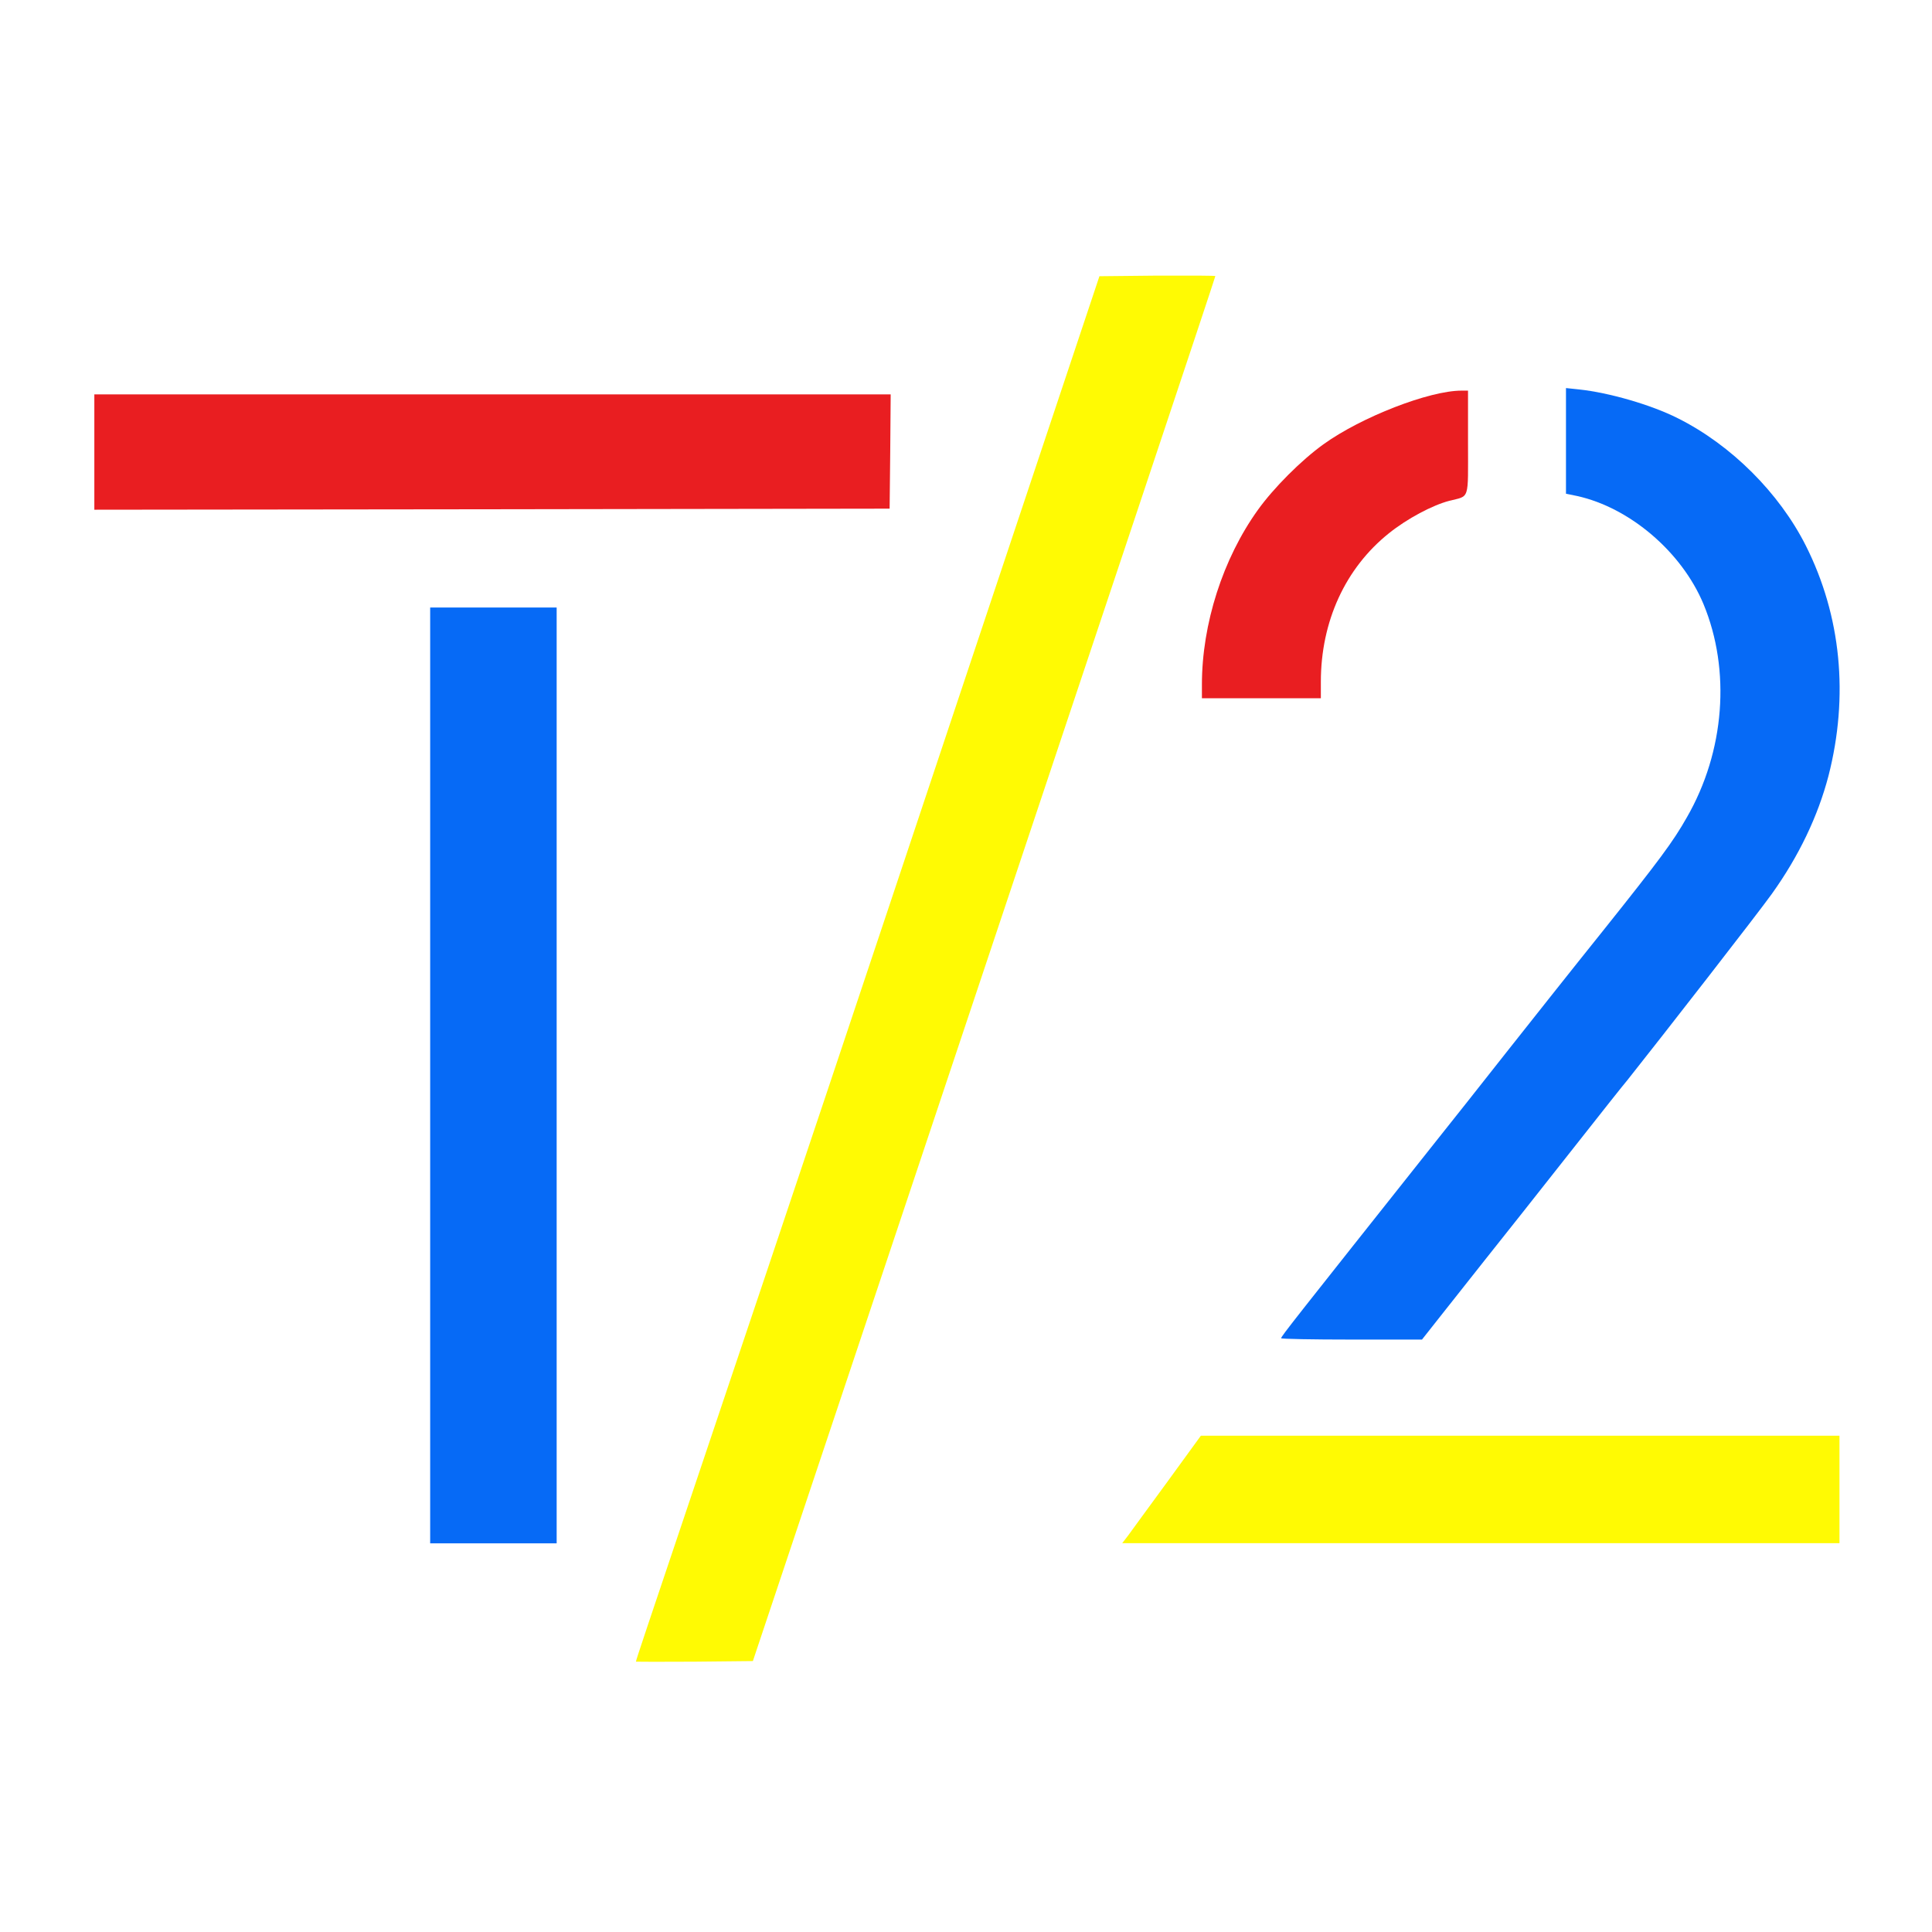
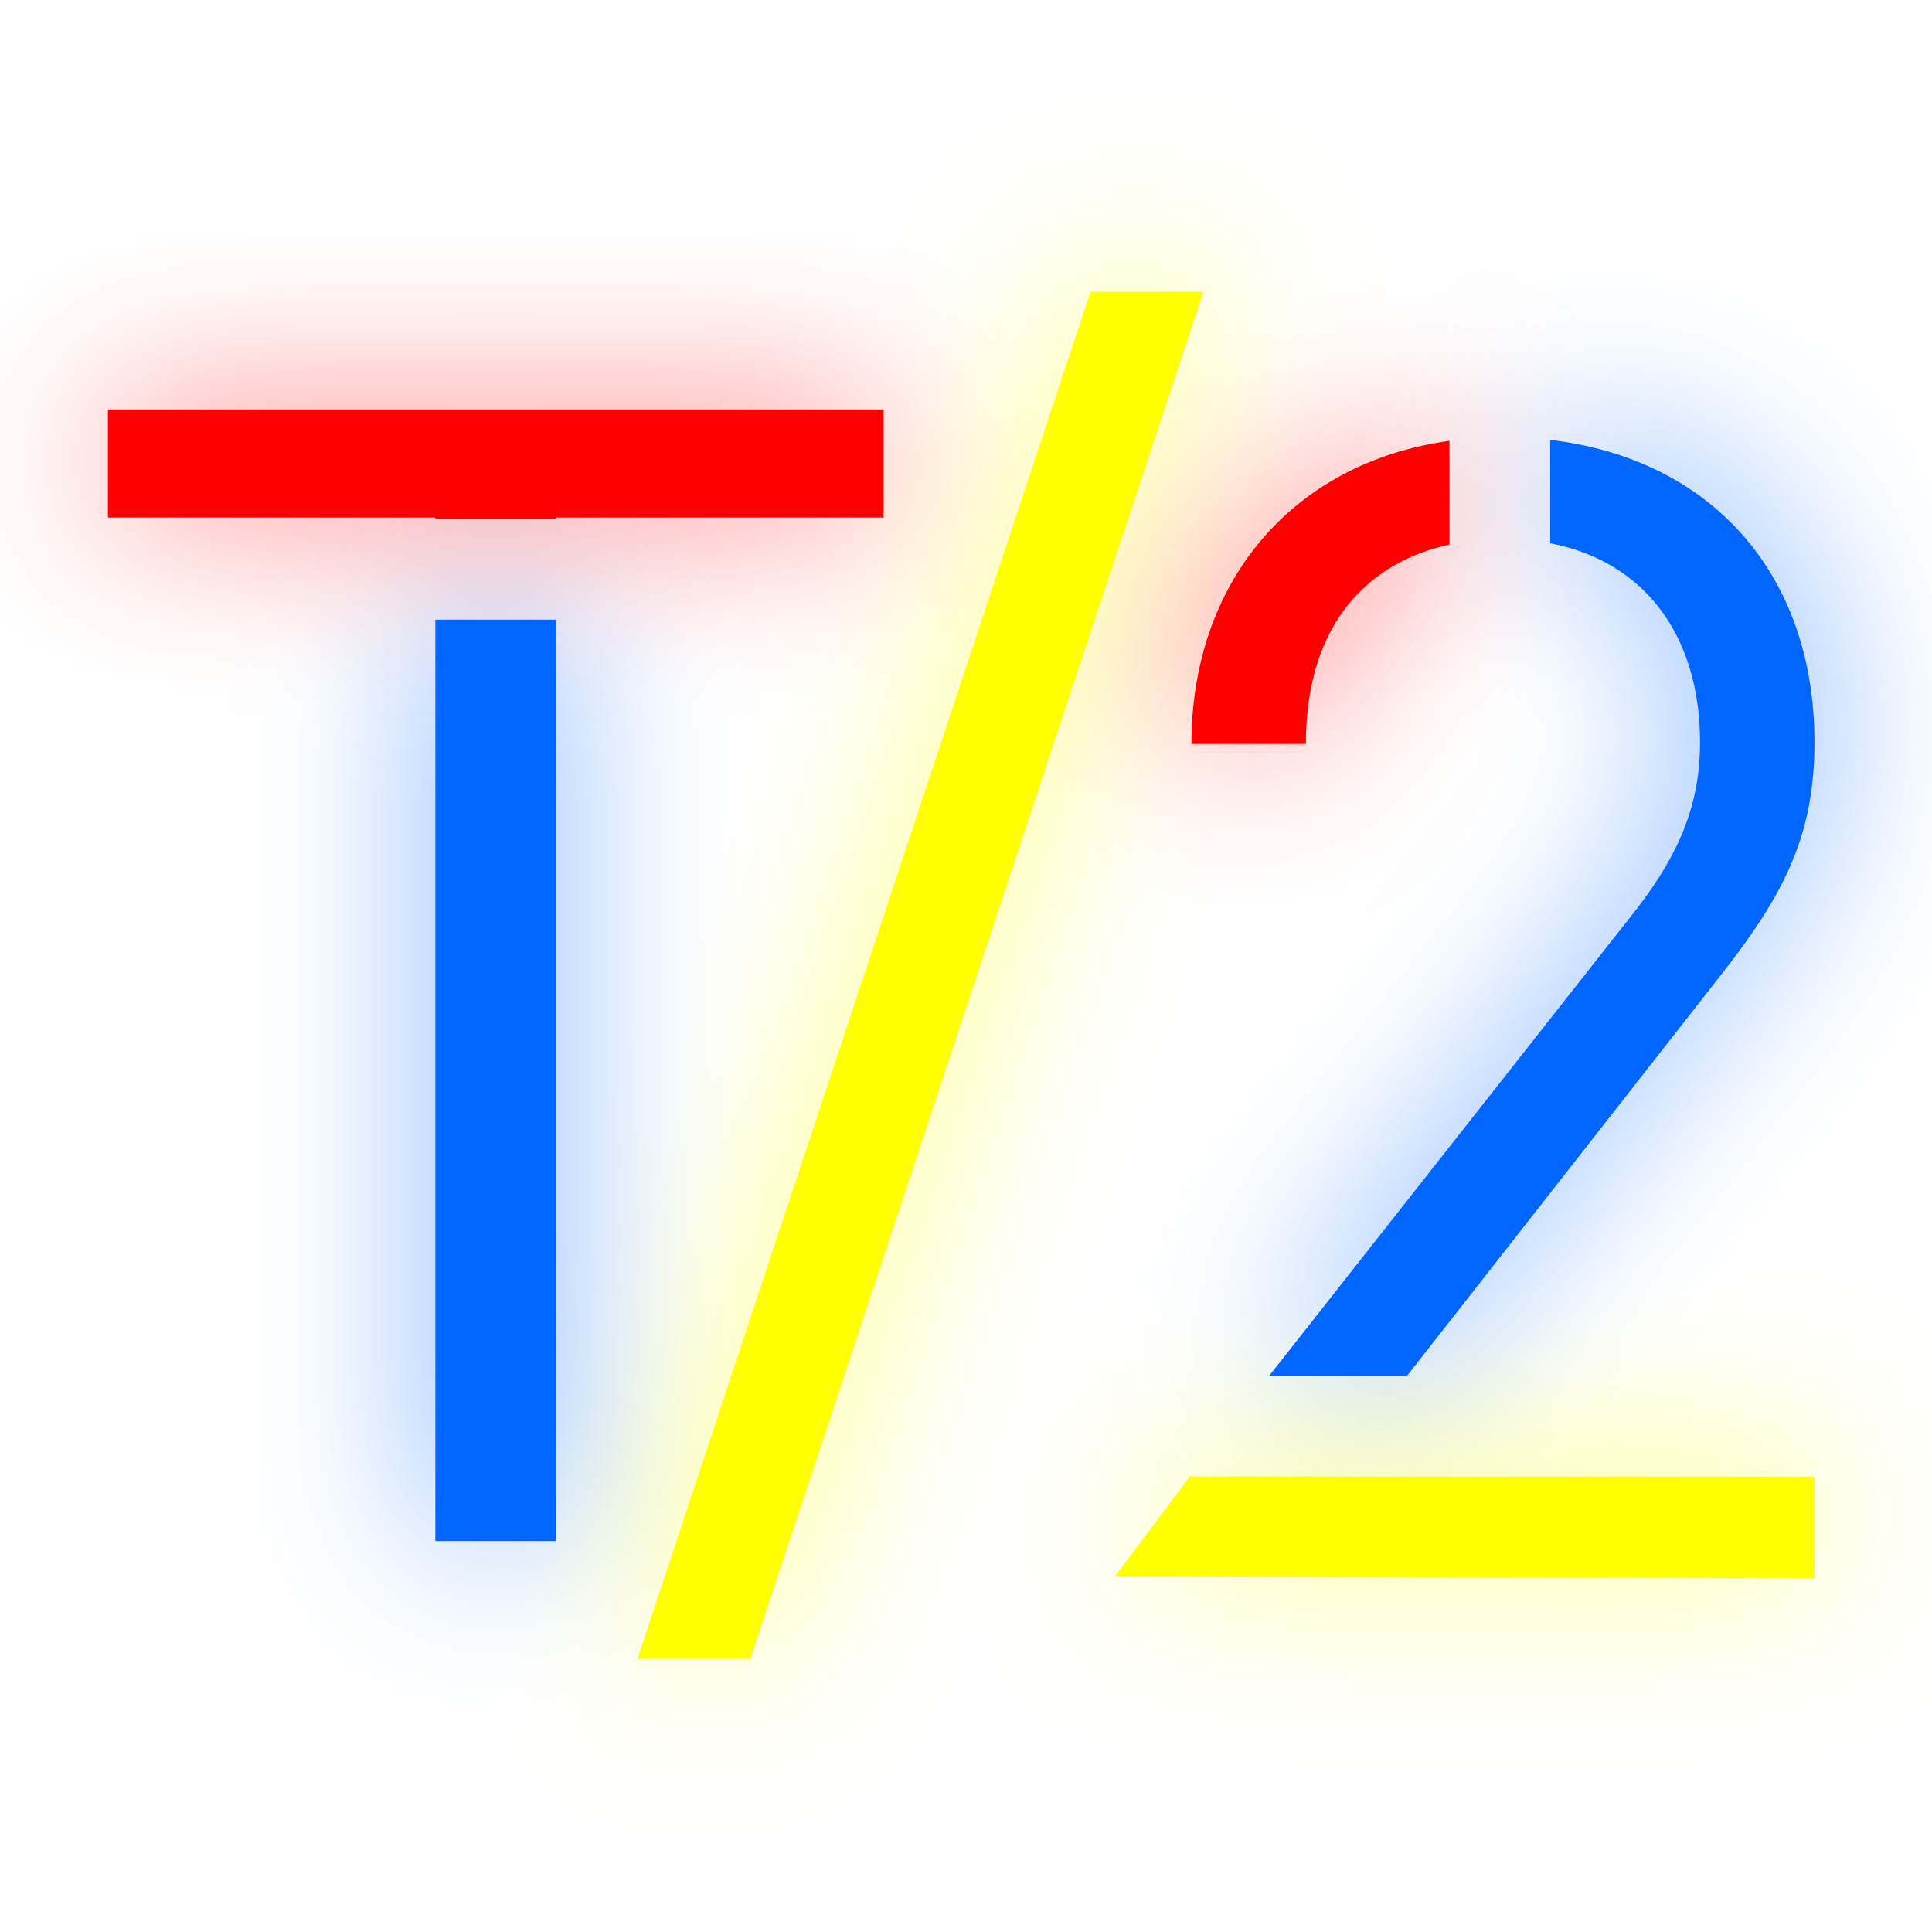
- <svg xmlns="http://www.w3.org/2000/svg" version="1.0" width="128px" height="128px" viewBox="0 0 128 128" preserveAspectRatio="xMidYMid meet" style="background: transparent;">
-   <g fill="#066af6">
-     <path d="M28.50 71.25 l0 -31 4.19 0 4.19 0 0 31 0 31 -4.19 0 -4.19 0 0 -31z" />
-     <path d="M84.88 88.66 c0 -0.13 0.89 -1.24 10.29 -13.09 0.88 -1.10 2.94 -3.70 4.56 -5.76 1.63 -2.06 4.51 -5.70 6.43 -8.09 3.80 -4.76 4.69 -5.96 5.60 -7.57 2.51 -4.36 2.92 -9.74 1.10 -14.13 -1.44 -3.45 -4.88 -6.39 -8.38 -7.16 l-0.73 -0.15 0 -3.50 0 -3.50 0.85 0.09 c2 0.21 4.80 1.02 6.56 1.91 3.54 1.77 6.72 4.95 8.48 8.44 2.34 4.65 2.86 9.96 1.50 15.26 -0.70 2.67 -1.96 5.31 -3.75 7.81 -0.86 1.21 -7.28 9.46 -9.57 12.34 -0.29 0.34 -1.69 2.11 -3.13 3.94 -1.44 1.83 -3.13 3.96 -3.75 4.75 -0.63 0.79 -1.79 2.25 -2.58 3.25 -0.79 1 -2.05 2.59 -2.80 3.54 l-1.35 1.71 -4.68 0 c-2.56 0 -4.66 -0.04 -4.66 -0.09z" />
-   </g>
-   <g fill="#fffa03">
-     <path d="M42.13 110.10 c0 -0.11 0.73 -2.25 4.19 -12.54 6.89 -20.46 9.63 -28.66 18.13 -54.13 l8.39 -25.13 3.84 -0.04 c2.11 -0.01 3.84 0 3.84 0.03 0 0.08 -7.49 22.52 -19.94 59.76 l-10.70 32 -3.86 0.04 c-2.14 0.01 -3.88 0.01 -3.88 0z" />
-     <path d="M74.75 101.72 c0.21 -0.30 1.39 -1.90 2.60 -3.56 l2.21 -3.04 21.16 0 21.15 0 0 3.56 0 3.56 -23.76 0 -23.76 0 0.40 -0.52z" />
-   </g>
-   <g fill="#e91e21">
-     <path d="M79.63 45.35 c0 -4.01 1.39 -8.34 3.71 -11.57 1.04 -1.45 2.86 -3.28 4.35 -4.35 2.50 -1.80 7 -3.55 9.14 -3.55 l0.43 0 0 3.44 c0 3.90 0.13 3.51 -1.24 3.86 -1.11 0.29 -2.78 1.17 -4 2.15 -2.89 2.31 -4.51 5.85 -4.51 9.84 l0 1.09 -3.94 0 -3.94 0 0 -0.90z" />
-     <path d="M6.25 29.94 l0 -3.81 26.38 0 26.38 0 -0.03 3.79 -0.04 3.78 -26.34 0.04 -26.35 0.03 0 -3.81z" />
+ <svg xmlns="http://www.w3.org/2000/svg" width="512" height="512" viewBox="0 0 135.467 135.467" version="1.1" id="svg3003">
+   <defs id="defs3000">
+     <filter style="color-interpolation-filters:sRGB" id="filter31942" x="-1.748" y="-0.229" width="4.497" height="1.458">
+       <feFlood flood-opacity="0.498" flood-color="rgb(0,0,0)" result="flood" id="feFlood31932" />
+       <feComposite in="SourceGraphic" in2="flood" operator="in" result="composite1" id="feComposite31934" />
+       <feGaussianBlur in="composite1" stdDeviation="5" result="blur" id="feGaussianBlur31936" />
+       <feOffset dx="0" dy="0" result="offset" id="feOffset31938" />
+       <feComposite in="offset" in2="offset" operator="atop" result="composite2" id="feComposite31940" />
+     </filter>
+     <filter style="color-interpolation-filters:sRGB" id="filter31930" x="-0.272" y="-1.929" width="1.545" height="4.859">
+       <feFlood flood-opacity="0.498" flood-color="rgb(0,0,0)" result="flood" id="feFlood31920" />
+       <feComposite in="SourceGraphic" in2="flood" operator="in" result="composite1" id="feComposite31922" />
+       <feGaussianBlur in="composite1" stdDeviation="5" result="blur" id="feGaussianBlur31924" />
+       <feOffset dx="0" dy="0" result="offset" id="feOffset31926" />
+       <feComposite in="offset" in2="offset" operator="atop" result="composite2" id="feComposite31928" />
+     </filter>
+     <filter style="color-interpolation-filters:sRGB" id="filter31918" x="-0.373" y="-0.155" width="1.746" height="1.309">
+       <feFlood flood-opacity="0.498" flood-color="rgb(0,0,0)" result="flood" id="feFlood31908" />
+       <feComposite in="SourceGraphic" in2="flood" operator="in" result="composite1" id="feComposite31910" />
+       <feGaussianBlur in="composite1" stdDeviation="5" result="blur" id="feGaussianBlur31912" />
+       <feOffset dx="0" dy="0" result="offset" id="feOffset31914" />
+       <feComposite in="offset" in2="offset" operator="atop" result="composite2" id="feComposite31916" />
+     </filter>
+     <filter style="color-interpolation-filters:sRGB" id="filter31906" x="-0.302" y="-2.073" width="1.604" height="5.147">
+       <feFlood flood-opacity="0.498" flood-color="rgb(0,0,0)" result="flood" id="feFlood31896" />
+       <feComposite in="SourceGraphic" in2="flood" operator="in" result="composite1" id="feComposite31898" />
+       <feGaussianBlur in="composite1" stdDeviation="5" result="blur" id="feGaussianBlur31900" />
+       <feOffset dx="0" dy="0" result="offset" id="feOffset31902" />
+       <feComposite in="offset" in2="offset" operator="atop" result="composite2" id="feComposite31904" />
+     </filter>
+     <filter style="color-interpolation-filters:sRGB" id="filter31894" x="-0.818" y="-0.697" width="2.637" height="2.393">
+       <feFlood flood-opacity="0.498" flood-color="rgb(0,0,0)" result="flood" id="feFlood31884" />
+       <feComposite in="SourceGraphic" in2="flood" operator="in" result="composite1" id="feComposite31886" />
+       <feGaussianBlur in="composite1" stdDeviation="5" result="blur" id="feGaussianBlur31888" />
+       <feOffset dx="0" dy="0" result="offset" id="feOffset31890" />
+       <feComposite in="offset" in2="offset" operator="atop" result="composite2" id="feComposite31892" />
+     </filter>
+     <filter style="color-interpolation-filters:sRGB" id="filter31882" x="-0.387" y="-0.226" width="1.775" height="1.451">
+       <feFlood flood-opacity="0.498" flood-color="rgb(0,0,0)" result="flood" id="feFlood31872" />
+       <feComposite in="SourceGraphic" in2="flood" operator="in" result="composite1" id="feComposite31874" />
+       <feGaussianBlur in="composite1" stdDeviation="5" result="blur" id="feGaussianBlur31876" />
+       <feOffset dx="0" dy="0" result="offset" id="feOffset31878" />
+       <feComposite in="offset" in2="offset" operator="atop" result="composite2" id="feComposite31880" />
+     </filter>
+   </defs>
+   <g id="layer1" transform="translate(294.7784,56.5232)">
+     <path style="font-size:90.311px;line-height:1.3;font-family:Protomolecule;-inkscape-font-specification:Protomolecule;fill:#0066ff;fill-opacity:1;stroke-width:0.265;stroke-dasharray:none;filter:url(#filter31942)" d="m -256.462,-13.822 v 52.359 h 6.864 v -52.359 z" id="path18164-5" transform="matrix(1.234006,0,0,1.234006,52.18957,3.765056)" />
+     <path style="font-size:90.311px;line-height:1.3;font-family:Protomolecule;-inkscape-font-specification:Protomolecule;fill:#ff0000;stroke-width:0.265;stroke-dasharray:none;filter:url(#filter31930)" d="m -275.066,-25.765 v 6.141 h 18.604 v 0.079 h 6.864 v -0.079 h 18.604 v -6.141 z" id="path9767-6" transform="matrix(1.234006,0,0,1.234006,52.18957,3.765056)" />
+     <path d="m -212.823,-32.448 h -6.412 l -25.739,77.668 h 6.412 z" id="path9769-7" style="font-size:90.311px;line-height:1.3;font-family:Protomolecule;-inkscape-font-specification:Protomolecule;fill:#ffff00;stroke-width:0.265;stroke-dasharray:none;filter:url(#filter31918)" transform="matrix(1.234006,0,0,1.234006,52.53318,3.077826)" />
+     <path style="font-size:90.311px;line-height:1.3;font-family:Protomolecule;-inkscape-font-specification:Protomolecule;fill:#ffff00;stroke-width:0.265;stroke-dasharray:none;filter:url(#filter31906)" d="m -213.584,34.865 -0.007,0.008 -4.244,5.653 39.736,0.127 v -5.78 h -27.635 l 0.007,-0.008 z" id="path18170-8" transform="matrix(1.234006,0,0,1.234006,52.53318,3.077826)" />
+     <path style="font-size:90.311px;line-height:1.3;font-family:Protomolecule;-inkscape-font-specification:Protomolecule;fill:#ff0000;stroke-width:0.265;stroke-dasharray:none;filter:url(#filter31894)" d="m -198.838,-23.983 c -9,1.251 -14.662,8.098 -14.662,17.224 h 6.502 c 0,-6.854 3.565,-10.325 8.16,-11.332 z" id="path18168-0" transform="matrix(1.234006,0,0,1.234006,52.18957,3.765056)" />
+     <path style="font-size:90.311px;line-height:1.3;font-family:Protomolecule;-inkscape-font-specification:Protomolecule;fill:#0066ff;stroke-width:0.265;stroke-dasharray:none;filter:url(#filter31882)" d="m -193.115,-24.034 v 5.872 c 5.402,1.038 8.514,5.295 8.514,11.312 0,3.522 -1.174,6.322 -3.612,9.483 l -20.867,26.51 h 7.834 l 17.999,-22.988 c 3.522,-4.516 5.148,-7.857 5.148,-13.005 0,-9.644 -5.945,-16.125 -15.017,-17.184 z" id="path9771-6" transform="matrix(1.234006,0,0,1.234006,52.53318,3.077826)" />
+     <path style="font-size:90.311px;line-height:1.3;font-family:Protomolecule;-inkscape-font-specification:Protomolecule;fill:#0066ff;fill-opacity:1;stroke-width:0.327;stroke-dasharray:none" d="m -264.253,-13.075 v 64.611 h 8.47 v -64.611 z" id="path18164" />
+     <path style="font-size:90.311px;line-height:1.3;font-family:Protomolecule;-inkscape-font-specification:Protomolecule;fill:#ff0000;stroke-width:0.327;stroke-dasharray:none" d="m -287.211,-27.812 v 7.578 h 22.957 v 0.097 h 8.47 v -0.097 h 22.957 v -7.578 z" id="path9767" />
+     <path d="m -210.403,-36.059 h -7.913 l -31.762,95.842 h 7.913 z" id="path9769" style="font-size:90.311px;line-height:1.3;font-family:Protomolecule;-inkscape-font-specification:Protomolecule;fill:#ffff00;stroke-width:0.327;stroke-dasharray:none" />
+     <path style="font-size:90.311px;line-height:1.3;font-family:Protomolecule;-inkscape-font-specification:Protomolecule;fill:#ffff00;stroke-width:0.327;stroke-dasharray:none" d="m -211.342,47.005 -0.009,0.01 -5.237,6.976 49.035,0.157 v -7.133 h -34.102 l 0.009,-0.01 z" id="path18170" />
+     <path style="font-size:90.311px;line-height:1.3;font-family:Protomolecule;-inkscape-font-specification:Protomolecule;fill:#ff0000;stroke-width:0.327;stroke-dasharray:none" d="m -193.145,-25.614 c -11.107,1.544 -18.093,9.992 -18.093,21.254 h 8.024 c 0,-8.458 4.4,-12.742 10.069,-13.983 z" id="path18168" />
+     <path style="font-size:90.311px;line-height:1.3;font-family:Protomolecule;-inkscape-font-specification:Protomolecule;fill:#0066ff;stroke-width:0.327;stroke-dasharray:none" d="m -186.083,-25.677 v 7.246 c 6.666,1.281 10.507,6.534 10.507,13.959 0,4.346 -1.448,7.801 -4.457,11.702 l -25.75,32.714 h 9.667 l 22.211,-28.367 c 4.346,-5.572 6.353,-9.696 6.353,-16.048 0,-11.901 -7.336,-19.899 -18.531,-21.205 z" id="path9771" />
  </g>
</svg>
